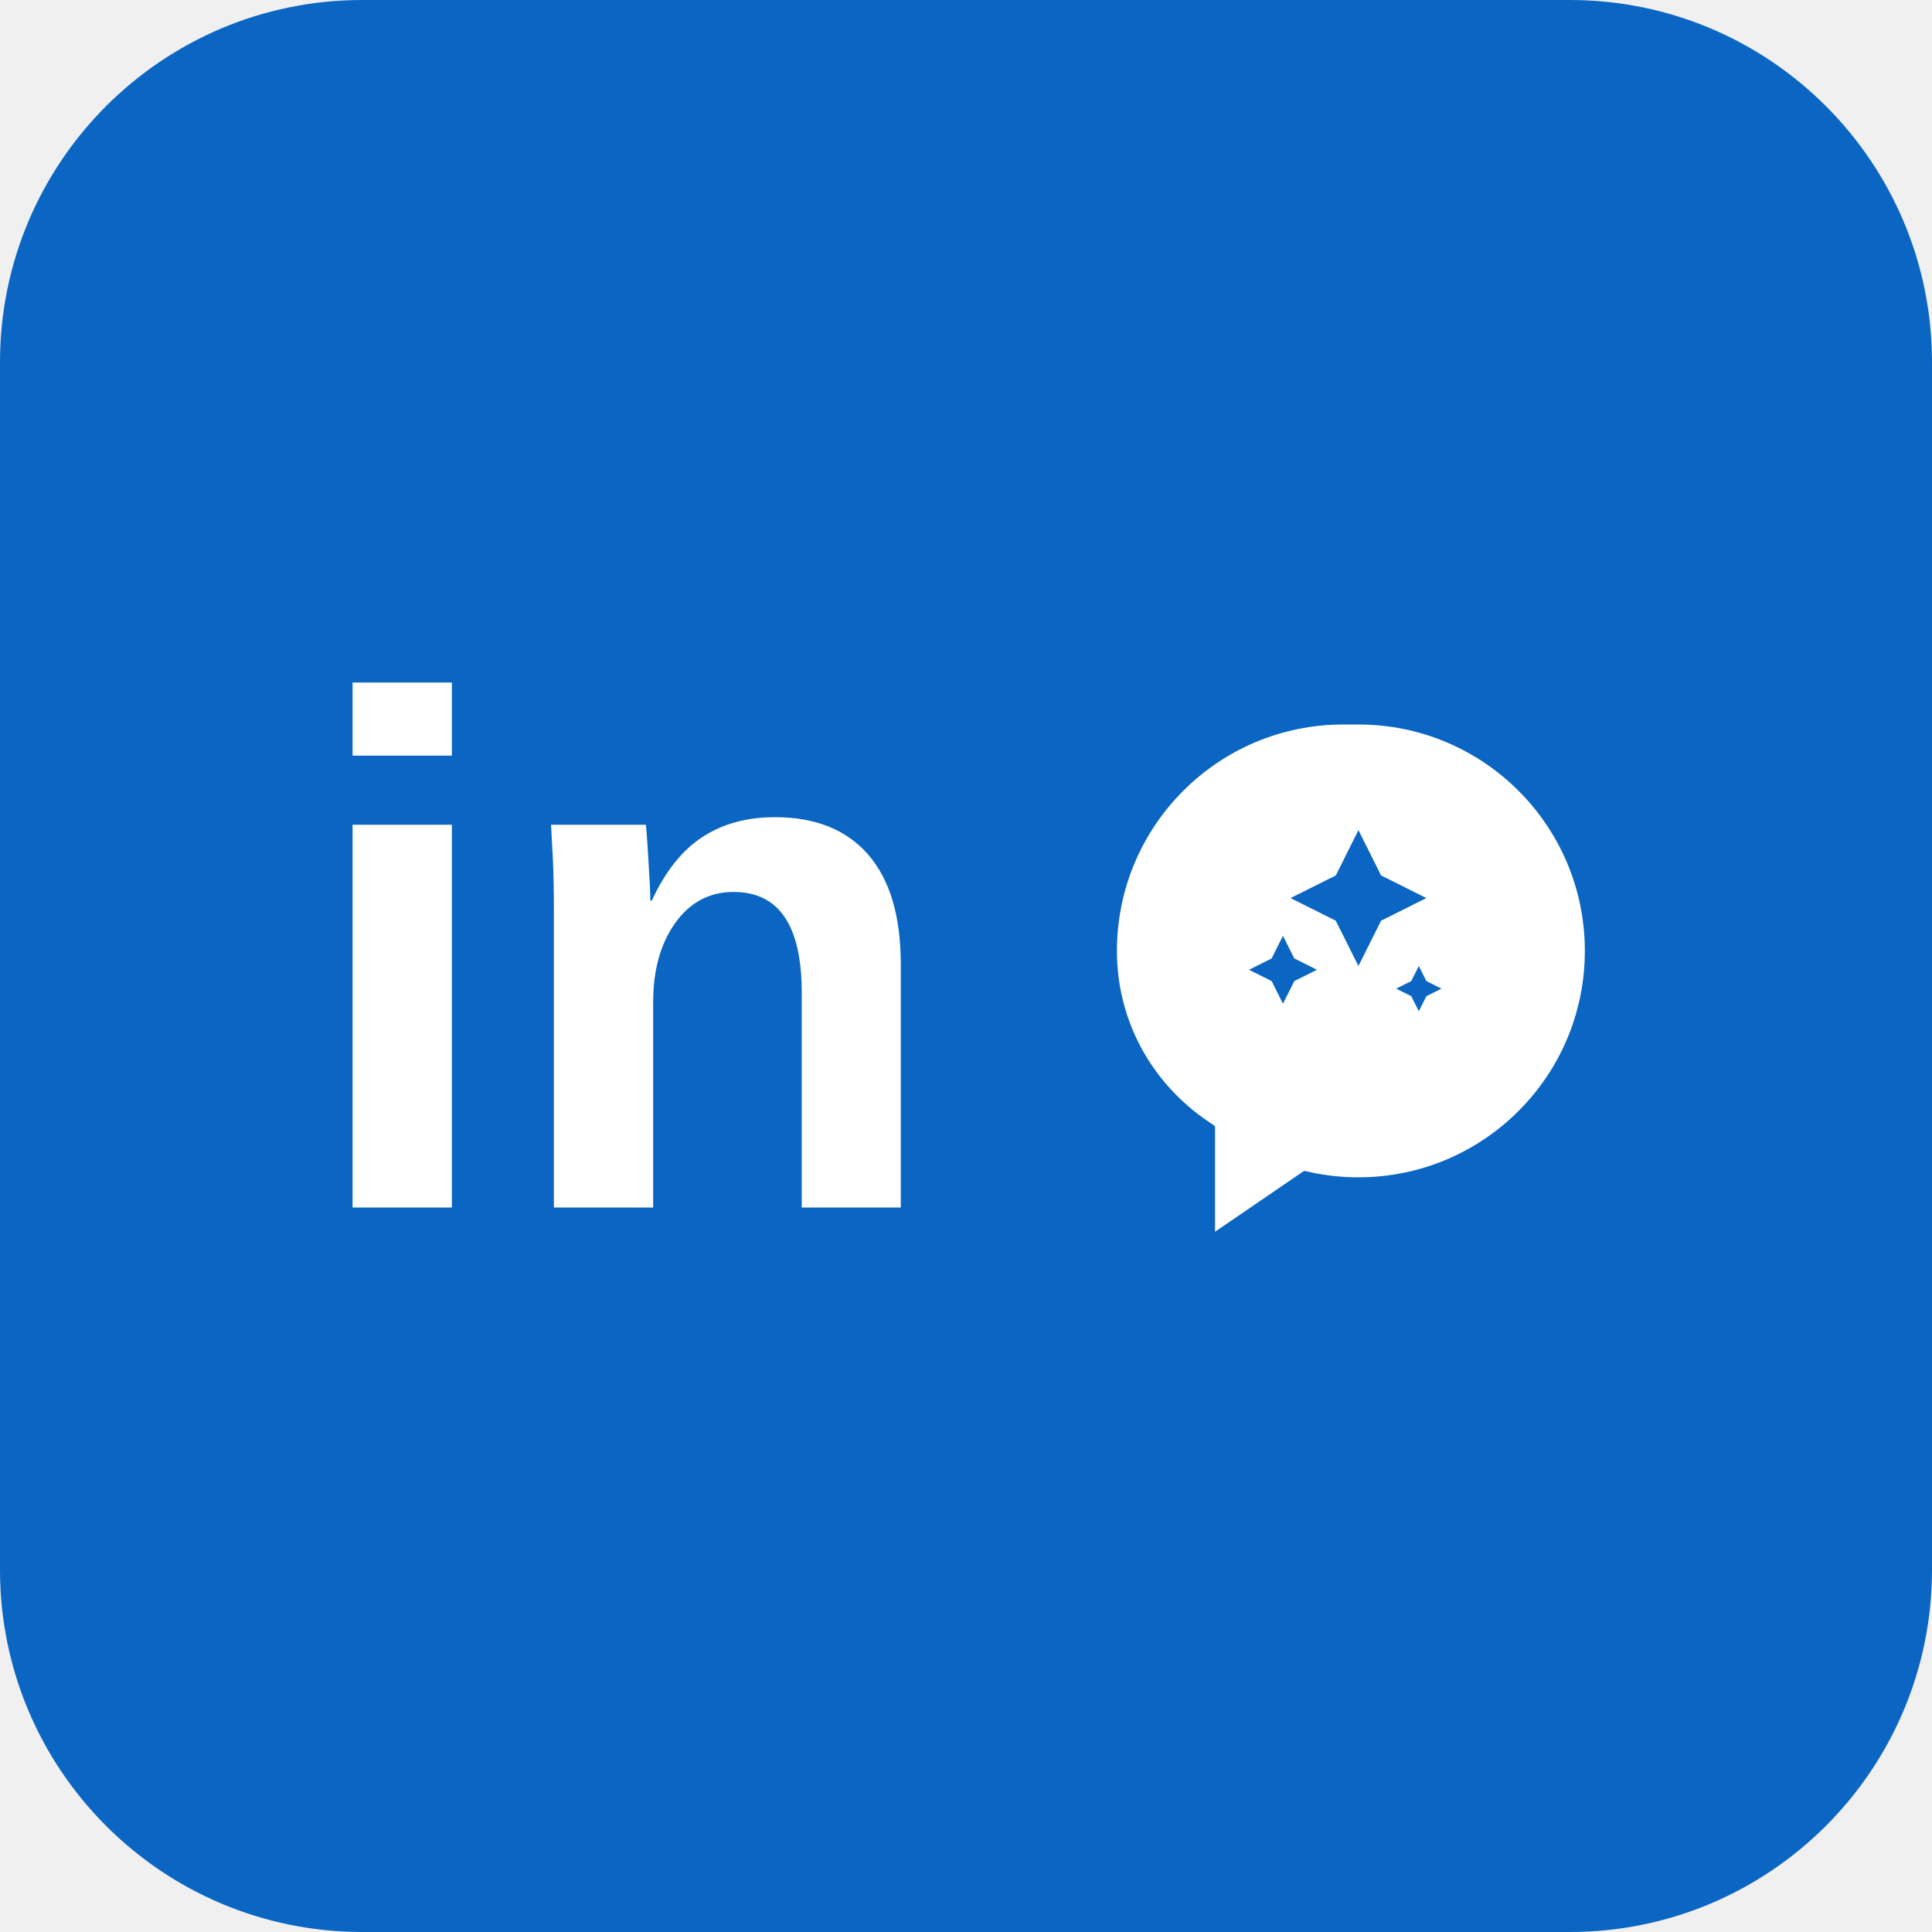
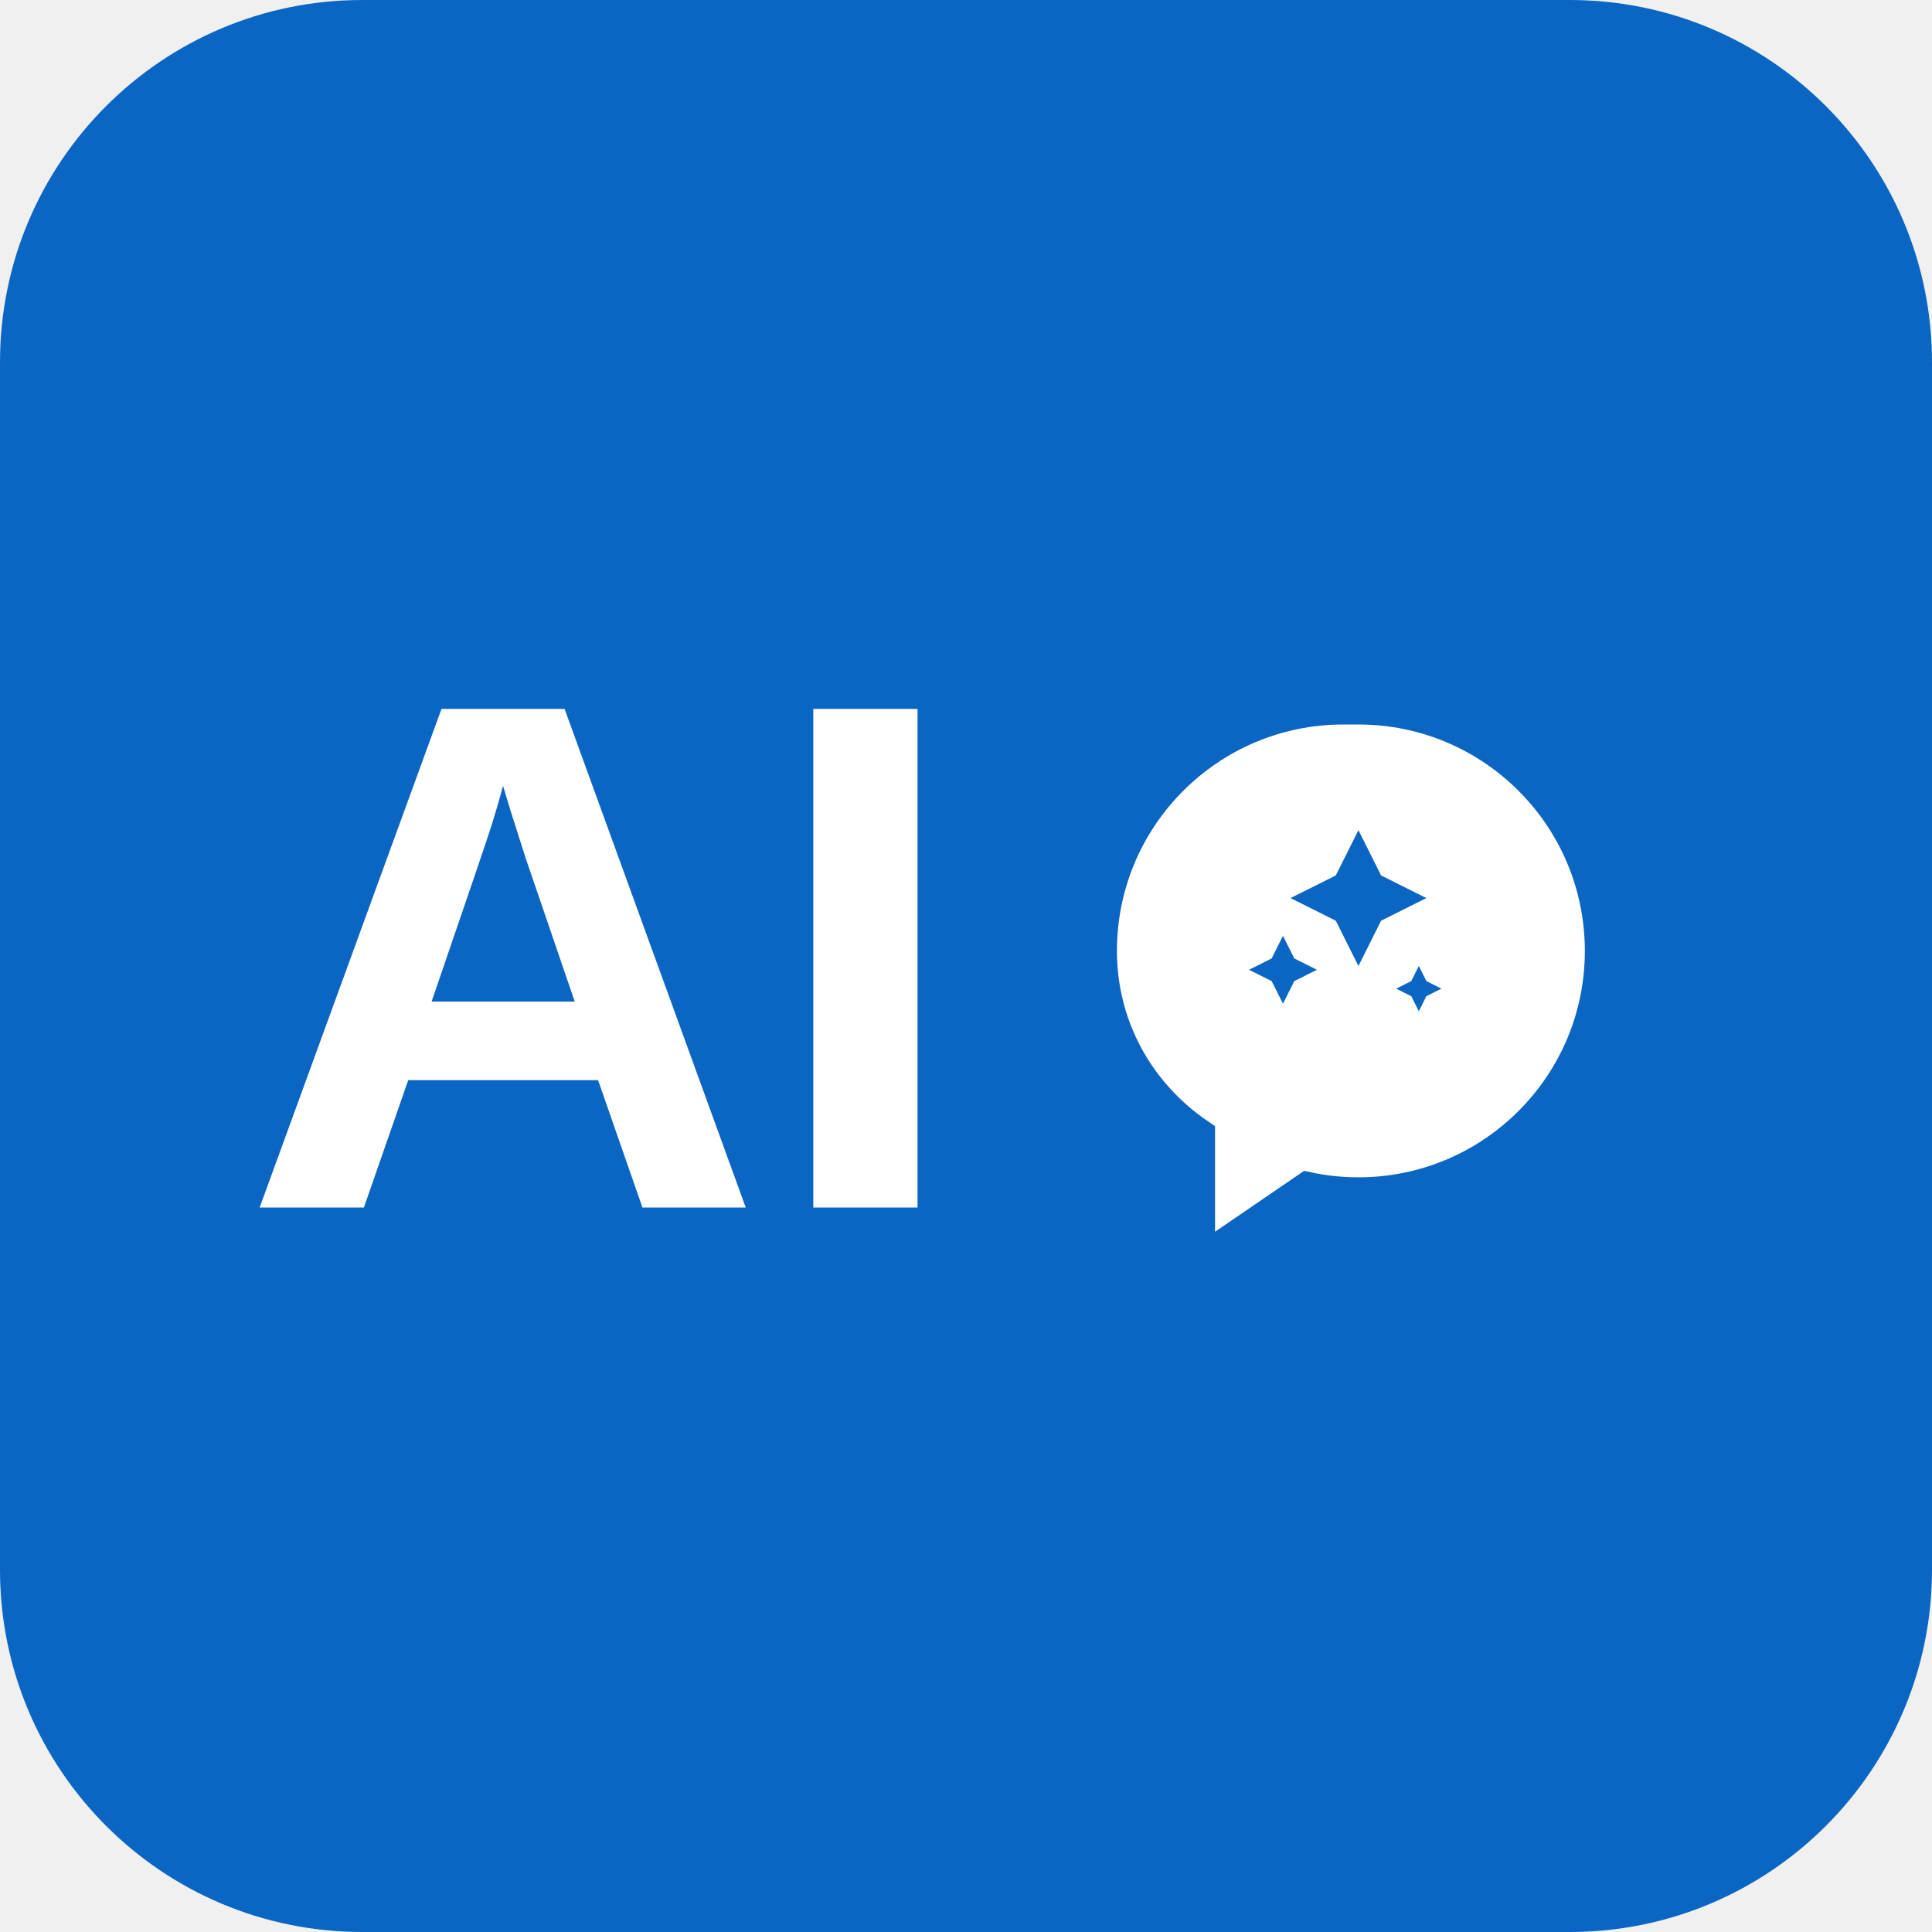
<svg xmlns="http://www.w3.org/2000/svg" width="128" height="128" viewBox="0 0 128 128" fill="none">
  <rect width="128" height="128" rx="24" fill="#0A66C2" />
-   <text x="20" y="80" font-family="Arial, sans-serif" font-size="48" font-weight="bold" fill="white">in</text>
+   <text x="16" y="80" font-family="Arial, sans-serif" font-size="48" font-weight="bold" fill="white">AI</text>
  <g transform="translate(65, 45)">
    <path d="M25 2C33.837 2 41 9.163 41 18C41 26.837 33.837 34 25 34C23.837 34 22.703 33.876 21.609 33.641L14.5 38.5V30.141C10.457 27.399 8 22.967 8 18C8 9.163 15.163 2 24 2H25Z" fill="white" stroke="#0A66C2" stroke-width="2" />
    <g transform="translate(16, 10)">
      <path d="M9 0L10.5 3L13.5 4.5L10.5 6L9 9L7.5 6L4.5 4.5L7.5 3L9 0Z" fill="#0A66C2" />
      <path d="M4 7L4.75 8.5L6.25 9.25L4.75 10L4 11.5L3.25 10L1.75 9.25L3.25 8.5L4 7Z" fill="#0A66C2" />
      <path d="M13 9L13.5 10L14.5 10.5L13.5 11L13 12L12.5 11L11.5 10.5L12.5 10L13 9Z" fill="#0A66C2" />
    </g>
  </g>
</svg>
